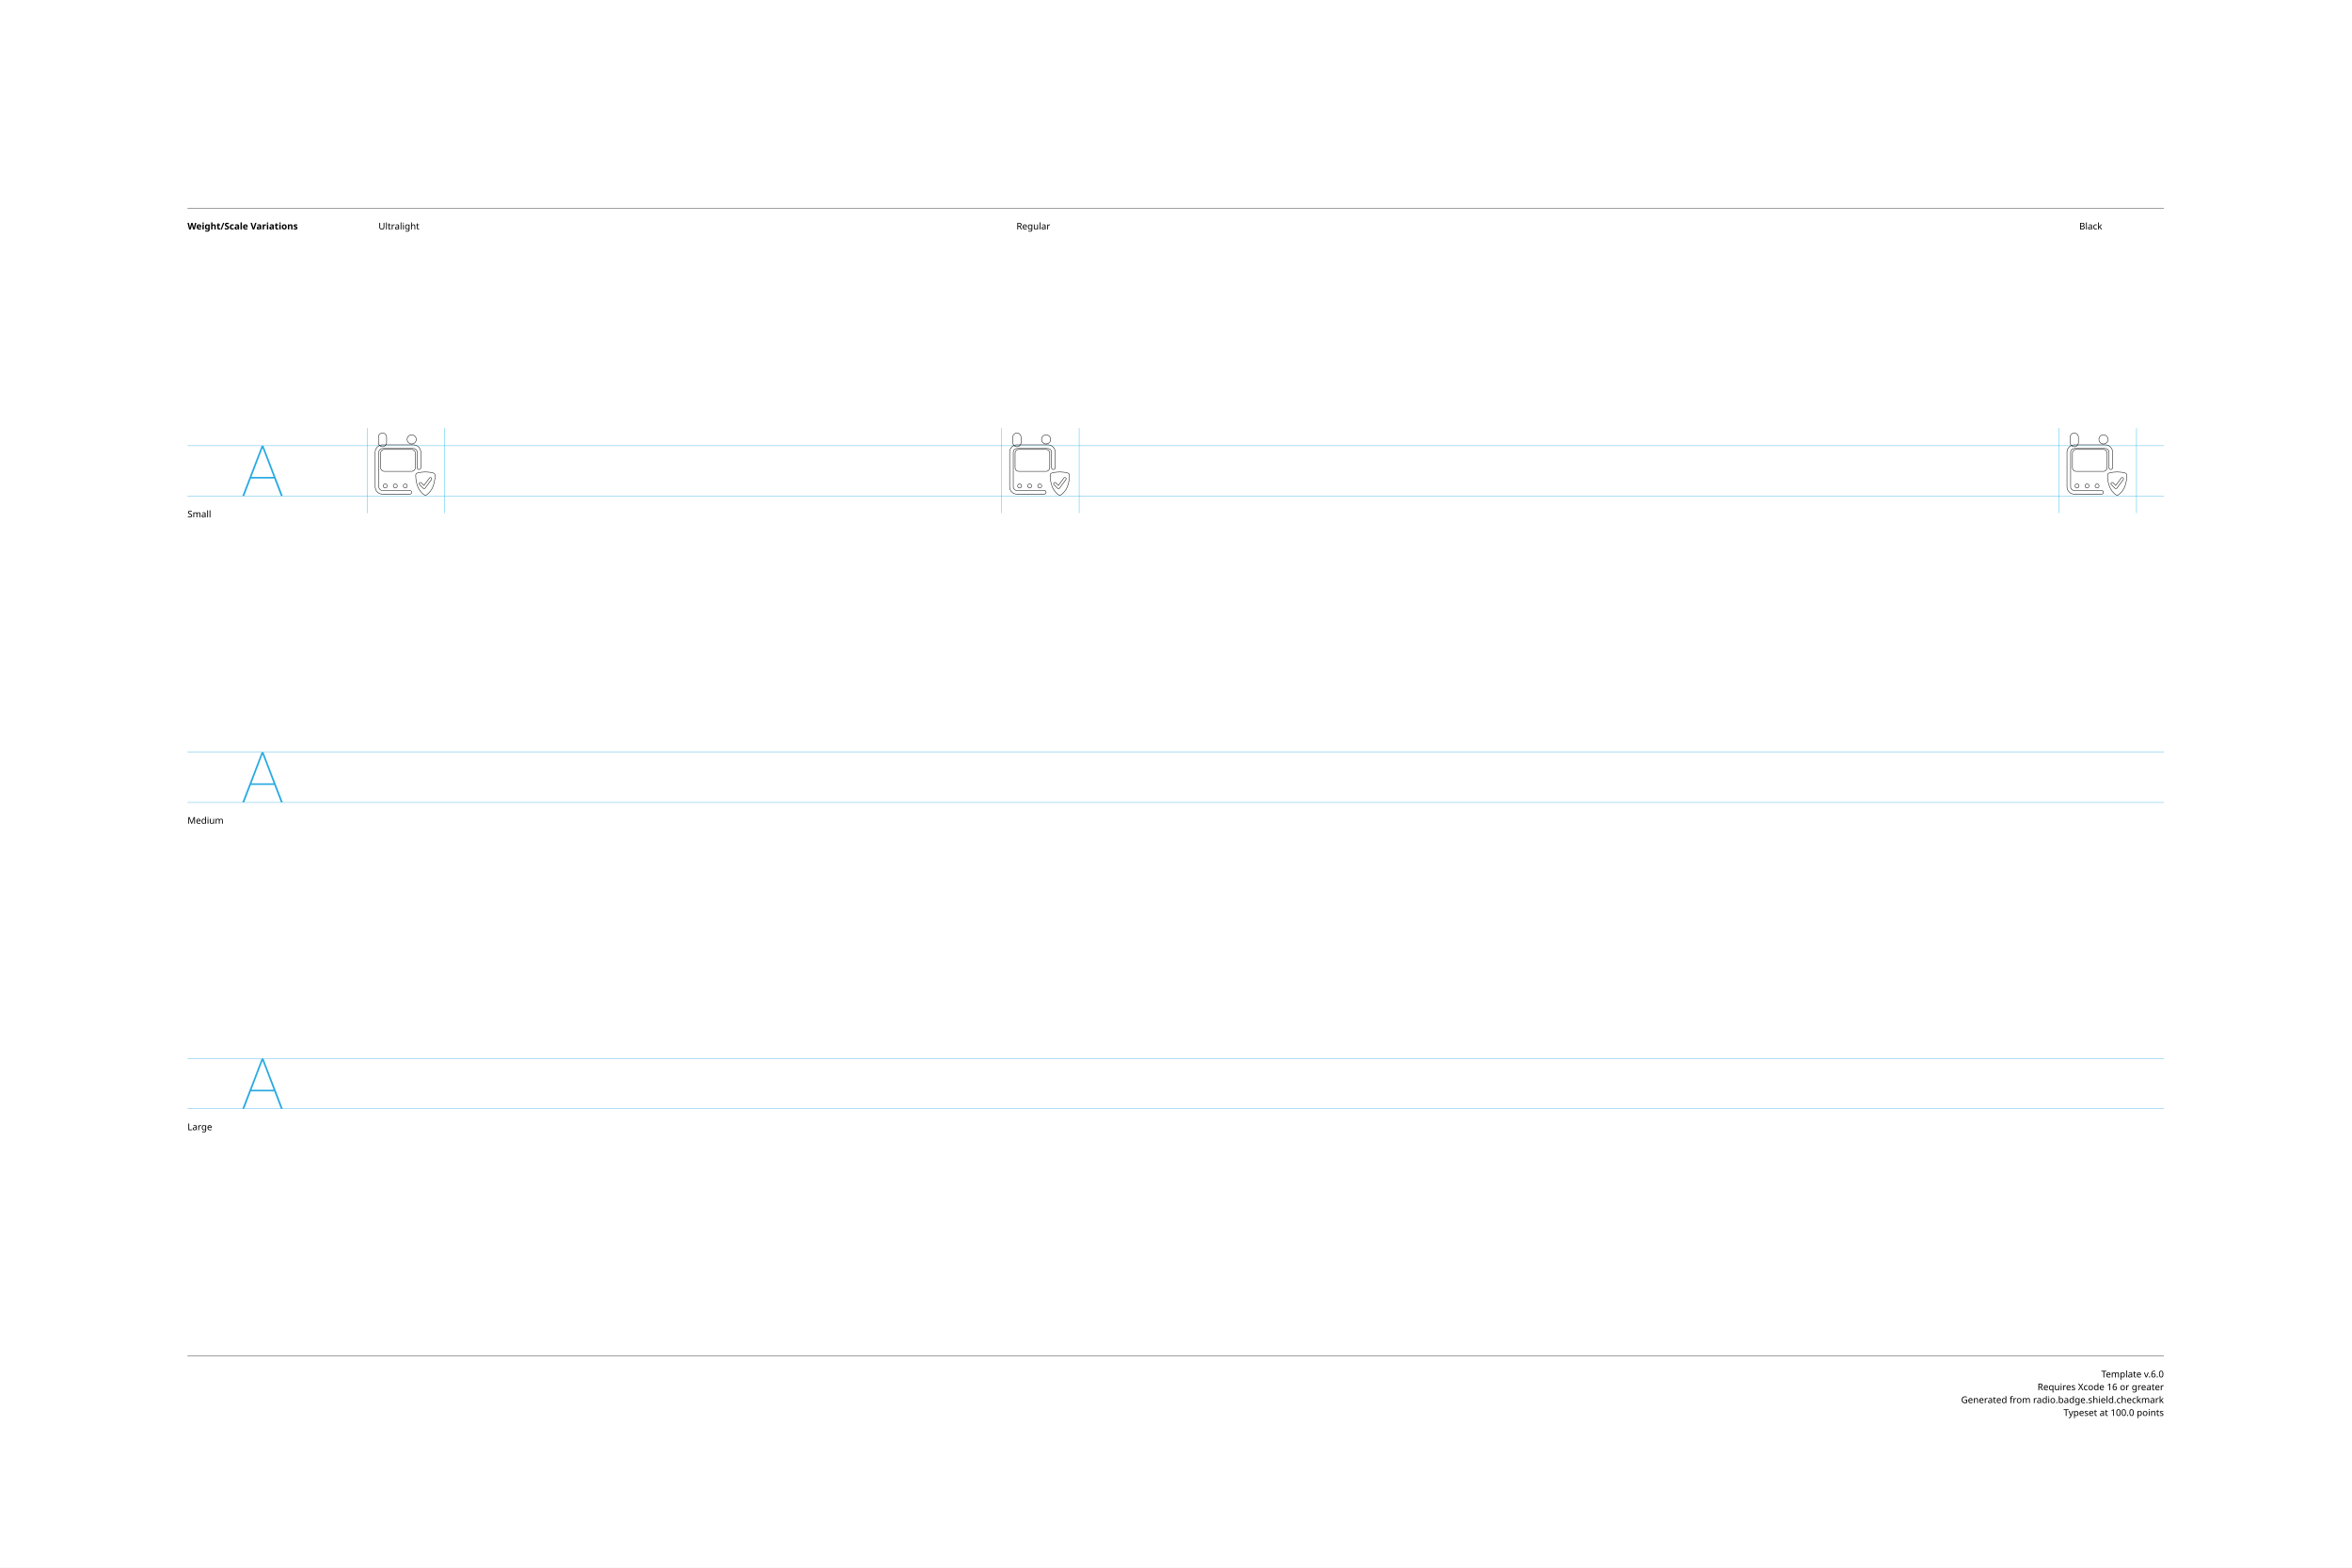
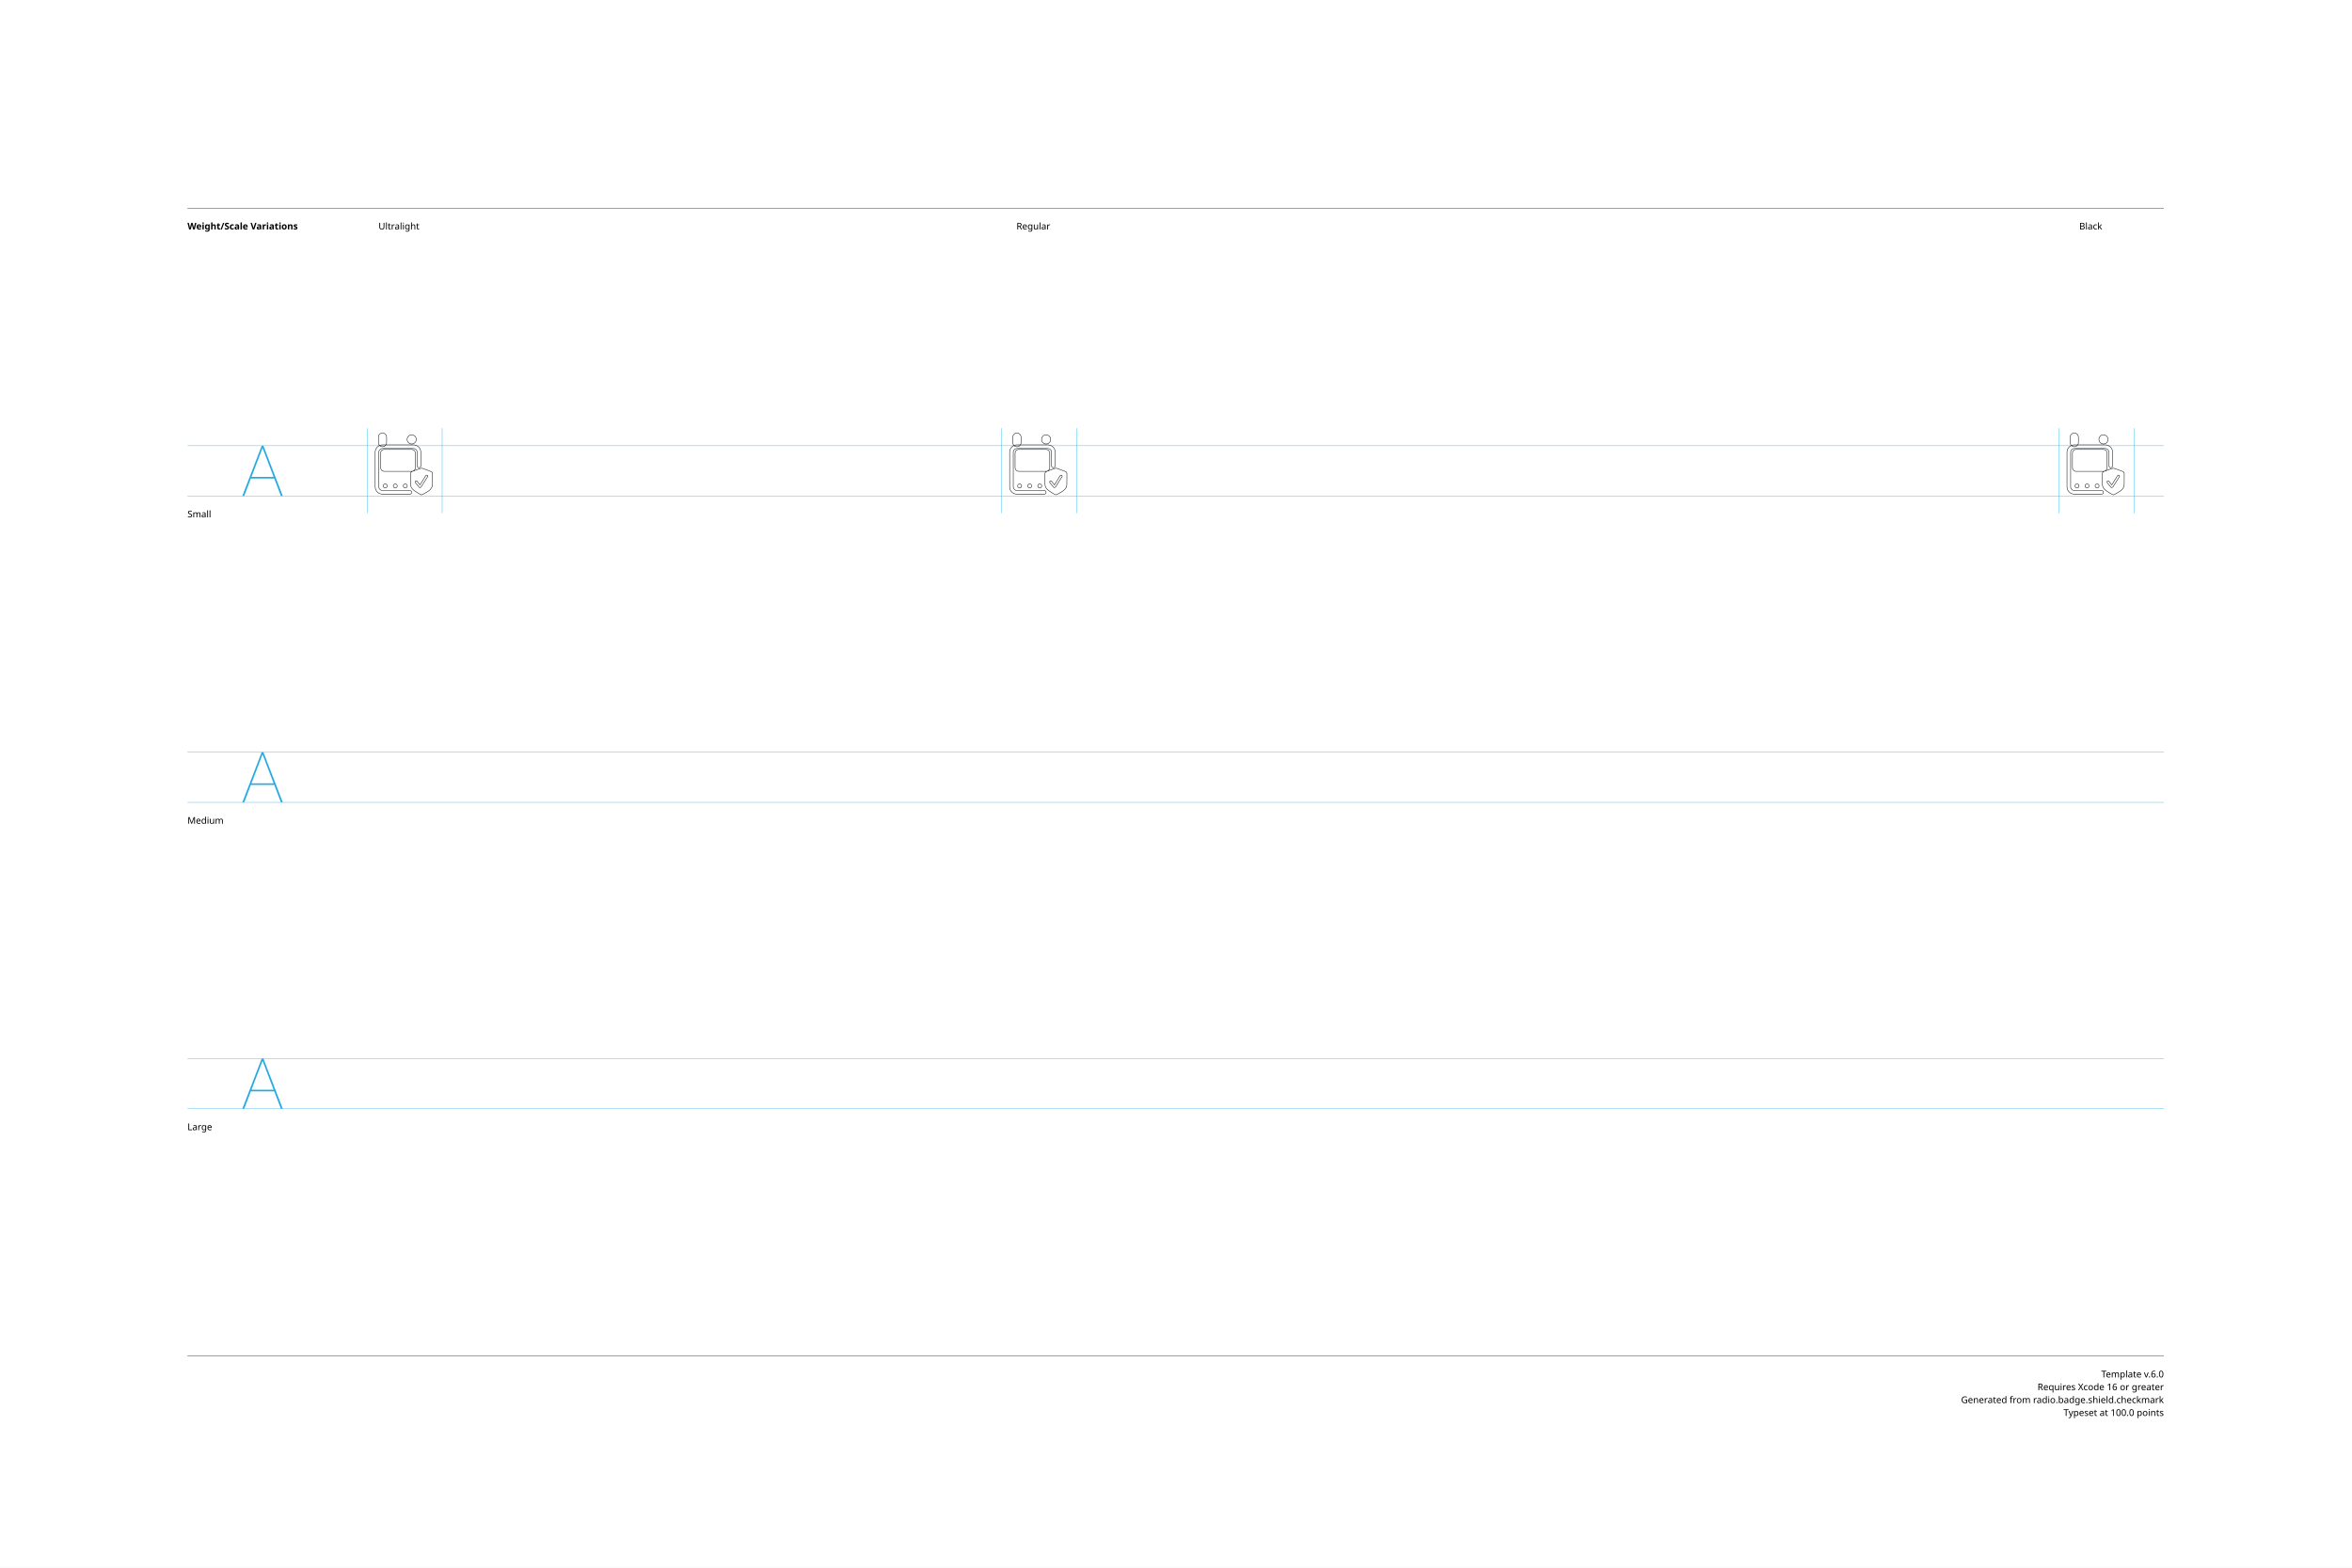
<svg xmlns="http://www.w3.org/2000/svg" version="1.1" viewBox="0 0 3300 2200">
  <style>.monochrome-0 {-sfsymbols-motion-group:0;-sfsymbols-layer-tags:-a1b2c3d4e5f60001}

.multicolor-0:tintColor {-sfsymbols-motion-group:0;-sfsymbols-layer-tags:-a1b2c3d4e5f60001}

.hierarchical-0:primary {-sfsymbols-motion-group:0;-sfsymbols-layer-tags:-a1b2c3d4e5f60001}

.SFSymbolsPreviewWireframe {fill:none;opacity:1.0;stroke:black;stroke-width:0.5}
</style>
  <g id="Notes">
    <rect height="2200" id="artboard" style="fill:white;opacity:1" width="3300" x="0" y="0" />
    <line style="fill:none;stroke:black;opacity:1;stroke-width:0.5;" x1="263" x2="3036" y1="292" y2="292" />
    <text style="stroke:none;fill:black;font-family:sans-serif;font-size:13;font-weight:bold;" transform="matrix(1 0 0 1 263 322)">Weight/Scale Variations</text>
    <text style="stroke:none;fill:black;font-family:sans-serif;font-size:13;text-anchor:middle;" transform="matrix(1 0 0 1 559.711 322)">Ultralight</text>
    <text style="stroke:none;fill:black;font-family:sans-serif;font-size:13;text-anchor:middle;" transform="matrix(1 0 0 1 1449.84 322)">Regular</text>
    <text style="stroke:none;fill:black;font-family:sans-serif;font-size:13;text-anchor:middle;" transform="matrix(1 0 0 1 2933.4 322)">Black</text>
    <line style="fill:none;stroke:black;opacity:1;stroke-width:0.5;" x1="263" x2="3036" y1="1903" y2="1903" />
    <text id="template-version" style="stroke:none;fill:black;font-family:sans-serif;font-size:13;text-anchor:end;" transform="matrix(1 0 0 1 3036 1933)">Template v.6.0</text>
    <text style="stroke:none;fill:black;font-family:sans-serif;font-size:13;text-anchor:end;" transform="matrix(1 0 0 1 3036 1951)">Requires Xcode 16 or greater</text>
    <text id="descriptive-name" style="stroke:none;fill:black;font-family:sans-serif;font-size:13;text-anchor:end;" transform="matrix(1 0 0 1 3036 1969)">Generated from radio.badge.shield.checkmark</text>
    <text style="stroke:none;fill:black;font-family:sans-serif;font-size:13;text-anchor:end;" transform="matrix(1 0 0 1 3036 1987)">Typeset at 100.0 points</text>
    <text style="stroke:none;fill:black;font-family:sans-serif;font-size:13;" transform="matrix(1 0 0 1 263 726)">Small</text>
    <text style="stroke:none;fill:black;font-family:sans-serif;font-size:13;" transform="matrix(1 0 0 1 263 1156)">Medium</text>
    <text style="stroke:none;fill:black;font-family:sans-serif;font-size:13;" transform="matrix(1 0 0 1 263 1586)">Large</text>
  </g>
  <g id="Guides">
    <g id="H-reference" style="fill:#27AAE1;stroke:none;" transform="matrix(1 0 0 1 339 696)">
      <path d="M0.994 0L3.638 0L29.328-67.132L30.03-67.132L30.03-70.459L28.123-70.459ZM11.688-24.48L46.981-24.48L46.231-26.729L12.438-26.729ZM55.12 0L57.764 0L30.638-70.459L29.433-70.459L29.433-67.132Z" />
    </g>
    <line id="Baseline-S" style="fill:none;stroke:#27AAE1;opacity:1;stroke-width:0.5;" x1="263" x2="3036" y1="696" y2="696" />
    <line id="Capline-S" style="fill:none;stroke:#27AAE1;opacity:1;stroke-width:0.5;" x1="263" x2="3036" y1="625.541" y2="625.541" />
    <g id="H-reference" style="fill:#27AAE1;stroke:none;" transform="matrix(1 0 0 1 339 1126)">
      <path d="M0.994 0L3.638 0L29.328-67.132L30.03-67.132L30.03-70.459L28.123-70.459ZM11.688-24.48L46.981-24.48L46.231-26.729L12.438-26.729ZM55.12 0L57.764 0L30.638-70.459L29.433-70.459L29.433-67.132Z" />
    </g>
    <line id="Baseline-M" style="fill:none;stroke:#27AAE1;opacity:1;stroke-width:0.5;" x1="263" x2="3036" y1="1126" y2="1126" />
    <line id="Capline-M" style="fill:none;stroke:#27AAE1;opacity:1;stroke-width:0.5;" x1="263" x2="3036" y1="1055.54" y2="1055.54" />
    <g id="H-reference" style="fill:#27AAE1;stroke:none;" transform="matrix(1 0 0 1 339 1556)">
      <path d="M0.994 0L3.638 0L29.328-67.132L30.03-67.132L30.03-70.459L28.123-70.459ZM11.688-24.48L46.981-24.48L46.231-26.729L12.438-26.729ZM55.12 0L57.764 0L30.638-70.459L29.433-70.459L29.433-67.132Z" />
    </g>
    <line id="Baseline-L" style="fill:none;stroke:#27AAE1;opacity:1;stroke-width:0.5;" x1="263" x2="3036" y1="1556" y2="1556" />
    <line id="Capline-L" style="fill:none;stroke:#27AAE1;opacity:1;stroke-width:0.5;" x1="263" x2="3036" y1="1485.54" y2="1485.54" />
    <line id="left-margin-Ultralight-S" style="fill:none;stroke:#00AEEF;stroke-width:0.5;opacity:1.0;" x1="515.423" x2="515.423" y1="600.785" y2="720.121" />
-     <line id="right-margin-Ultralight-S" style="fill:none;stroke:#00AEEF;stroke-width:0.5;opacity:1.0;" x1="623.97" x2="623.97" y1="600.785" y2="720.121" />
+     <line id="right-margin-Ultralight-S" style="fill:none;stroke:#00AEEF;stroke-width:0.5;opacity:1.0;" x1="620.38" x2="620.38" y1="600.785" y2="720.121" />
    <line id="left-margin-Regular-S" style="fill:none;stroke:#00AEEF;stroke-width:0.5;opacity:1.0;" x1="1405.56" x2="1405.56" y1="600.785" y2="720.121" />
-     <line id="right-margin-Regular-S" style="fill:none;stroke:#00AEEF;stroke-width:0.5;opacity:1.0;" x1="1514.10" x2="1514.10" y1="600.785" y2="720.121" />
+     <line id="right-margin-Regular-S" style="fill:none;stroke:#00AEEF;stroke-width:0.5;opacity:1.0;" x1="1510.51" x2="1510.51" y1="600.785" y2="720.121" />
    <line id="left-margin-Black-S" style="fill:none;stroke:#00AEEF;stroke-width:0.5;opacity:1.0;" x1="2889.11" x2="2889.11" y1="600.785" y2="720.121" />
-     <line id="right-margin-Black-S" style="fill:none;stroke:#00AEEF;stroke-width:0.5;opacity:1.0;" x1="2997.66" x2="2997.66" y1="600.785" y2="720.121" />
+     <line id="right-margin-Black-S" style="fill:none;stroke:#00AEEF;stroke-width:0.5;opacity:1.0;" x1="2994.07" x2="2994.07" y1="600.785" y2="720.121" />
  </g>
  <g id="Symbols">
    <g id="Black-S" transform="matrix(1.28 0 0 1.28 2877.07 696)">
-       <path class="monochrome-0 multicolor-0:tintColor hierarchical-0:primary SFSymbolsPreviewWireframe" fill-rule="nonzero" d="M68.00 -31.00L68.00 -48.00A8.00 8.00 0 0 0 60.00 -56.00L26.00 -56.00A8.00 8.00 0 0 0 18.00 -48.00L18.00 -10.00A8.00 8.00 0 0 0 26.00 -2.00L56.00 -2.00A2.00 2.00 0 0 0 56.00 -6.00L26.00 -6.00A4.00 4.00 0 0 1 22.00 -10.00L22.00 -48.00A4.00 4.00 0 0 1 26.00 -52.00L60.00 -52.00A4.00 4.00 0 0 1 64.00 -48.00L64.00 -31.00A2.00 2.00 0 0 0 68.00 -31.00ZM28.00 -51.00L58.00 -51.00A4.00 4.00 0 0 1 62.00 -47.00L62.00 -31.00A4.00 4.00 0 0 1 58.00 -27.00L28.00 -27.00A4.00 4.00 0 0 1 24.00 -31.00L24.00 -47.00A4.00 4.00 0 0 1 28.00 -51.00ZM26.80 -11.00A2.20 2.20 0 1 0 31.20 -11.00A2.20 2.20 0 1 0 26.80 -11.00ZM37.80 -11.00A2.20 2.20 0 1 0 42.20 -11.00A2.20 2.20 0 1 0 37.80 -11.00ZM48.80 -11.00A2.20 2.20 0 1 0 53.20 -11.00A2.20 2.20 0 1 0 48.80 -11.00ZM26.00 -69.00L26.00 -69.00A4.50 4.50 0 0 1 30.50 -64.50L30.50 -58.50A4.50 4.50 0 0 1 26.00 -54.00L26.00 -54.00A4.50 4.50 0 0 1 21.50 -58.50L21.50 -64.50A4.50 4.50 0 0 1 26.00 -69.00ZM53.00 -62.00A5.00 5.00 0 1 0 63.00 -62.00A5.00 5.00 0 1 0 53.00 -62.00ZM73.00 -26.30C76.20 -26.30 79.20 -25.90 81.60 -25.20C82.90 -24.80 83.60 -24.00 83.60 -22.60C83.60 -17.50 82.40 -11.50 79.90 -7.30C78.20 -4.50 76.00 -2.20 73.80 -0.90C73.55 -0.75 73.25 -0.60 73.00 -0.60C72.75 -0.60 72.45 -0.75 72.20 -0.90C70.00 -2.20 67.80 -4.50 66.10 -7.30C63.60 -11.50 62.40 -17.50 62.40 -22.60C62.40 -24.00 63.10 -24.80 64.40 -25.20C66.80 -25.90 69.80 -26.30 73.00 -26.30ZM66.61 -12.41L70.61 -8.41A1.40 1.40 0 0 0 72.72 -8.56L79.72 -17.96A1.40 1.40 0 0 0 77.48 -19.64L71.44 -11.54L68.59 -14.39A1.40 1.40 0 0 0 66.61 -12.41Z" />
+       <path class="monochrome-0 multicolor-0:tintColor hierarchical-0:primary SFSymbolsPreviewWireframe" fill-rule="nonzero" d="M68.00 -33.00L68.00 -48.00A8.00 8.00 0 0 0 60.00 -56.00L26.00 -56.00A8.00 8.00 0 0 0 18.00 -48.00L18.00 -10.00A8.00 8.00 0 0 0 26.00 -2.00L56.00 -2.00A2.00 2.00 0 0 0 56.00 -6.00L26.00 -6.00A4.00 4.00 0 0 1 22.00 -10.00L22.00 -48.00A4.00 4.00 0 0 1 26.00 -52.00L60.00 -52.00A4.00 4.00 0 0 1 64.00 -48.00L64.00 -33.00A2.00 2.00 0 0 0 68.00 -33.00ZM28.00 -51.00L58.00 -51.00A4.00 4.00 0 0 1 62.00 -47.00L62.00 -31.00A4.00 4.00 0 0 1 58.00 -27.00L28.00 -27.00A4.00 4.00 0 0 1 24.00 -31.00L24.00 -47.00A4.00 4.00 0 0 1 28.00 -51.00ZM26.80 -11.00A2.20 2.20 0 1 0 31.20 -11.00A2.20 2.20 0 1 0 26.80 -11.00ZM37.80 -11.00A2.20 2.20 0 1 0 42.20 -11.00A2.20 2.20 0 1 0 37.80 -11.00ZM48.80 -11.00A2.20 2.20 0 1 0 53.20 -11.00A2.20 2.20 0 1 0 48.80 -11.00ZM26.00 -69.00L26.00 -69.00A4.50 4.50 0 0 1 30.50 -64.50L30.50 -58.50A4.50 4.50 0 0 1 26.00 -54.00L26.00 -54.00A4.50 4.50 0 0 1 21.50 -58.50L21.50 -64.50A4.50 4.50 0 0 1 26.00 -69.00ZM53.00 -62.00A5.00 5.00 0 1 0 63.00 -62.00A5.00 5.00 0 1 0 53.00 -62.00ZM68.52 -30.39L70.02 -30.19L78.38 -27.13L79.88 -26.42L80.57 -25.64L80.80 -24.54L80.71 -11.78L80.06 -9.44L78.52 -7.20L76.94 -5.80L74.25 -4.00L69.60 -1.45L68.67 -1.25L67.83 -1.52L65.10 -3.08L60.65 -5.97L58.68 -7.79L57.45 -9.73L57.01 -11.09L56.80 -12.90L56.80 -24.66L57.09 -25.76L57.57 -26.32L58.54 -26.86L66.10 -29.68L68.51 -30.37ZM74.34 -22.85L73.87 -22.71L73.45 -22.30L67.11 -12.13L63.76 -16.35L63.26 -16.58L62.72 -16.56L61.97 -15.95L61.85 -15.26L62.12 -14.53L66.21 -9.55L66.75 -9.26L67.30 -9.21L68.25 -9.73L75.56 -21.27L75.66 -21.85L75.46 -22.36L74.95 -22.76L74.35 -22.86Z" />
    </g>
    <g id="Regular-S" transform="matrix(1.28 0 0 1.28 1393.52 696)">
-       <path class="monochrome-0 multicolor-0:tintColor hierarchical-0:primary SFSymbolsPreviewWireframe" fill-rule="nonzero" d="M68.00 -31.00L68.00 -48.00A8.00 8.00 0 0 0 60.00 -56.00L26.00 -56.00A8.00 8.00 0 0 0 18.00 -48.00L18.00 -10.00A8.00 8.00 0 0 0 26.00 -2.00L56.00 -2.00A2.00 2.00 0 0 0 56.00 -6.00L26.00 -6.00A4.00 4.00 0 0 1 22.00 -10.00L22.00 -48.00A4.00 4.00 0 0 1 26.00 -52.00L60.00 -52.00A4.00 4.00 0 0 1 64.00 -48.00L64.00 -31.00A2.00 2.00 0 0 0 68.00 -31.00ZM28.00 -51.00L58.00 -51.00A4.00 4.00 0 0 1 62.00 -47.00L62.00 -31.00A4.00 4.00 0 0 1 58.00 -27.00L28.00 -27.00A4.00 4.00 0 0 1 24.00 -31.00L24.00 -47.00A4.00 4.00 0 0 1 28.00 -51.00ZM26.80 -11.00A2.20 2.20 0 1 0 31.20 -11.00A2.20 2.20 0 1 0 26.80 -11.00ZM37.80 -11.00A2.20 2.20 0 1 0 42.20 -11.00A2.20 2.20 0 1 0 37.80 -11.00ZM48.80 -11.00A2.20 2.20 0 1 0 53.20 -11.00A2.20 2.20 0 1 0 48.80 -11.00ZM26.00 -69.00L26.00 -69.00A4.50 4.50 0 0 1 30.50 -64.50L30.50 -58.50A4.50 4.50 0 0 1 26.00 -54.00L26.00 -54.00A4.50 4.50 0 0 1 21.50 -58.50L21.50 -64.50A4.50 4.50 0 0 1 26.00 -69.00ZM53.00 -62.00A5.00 5.00 0 1 0 63.00 -62.00A5.00 5.00 0 1 0 53.00 -62.00ZM73.00 -26.30C76.20 -26.30 79.20 -25.90 81.60 -25.20C82.90 -24.80 83.60 -24.00 83.60 -22.60C83.60 -17.50 82.40 -11.50 79.90 -7.30C78.20 -4.50 76.00 -2.20 73.80 -0.90C73.55 -0.75 73.25 -0.60 73.00 -0.60C72.75 -0.60 72.45 -0.75 72.20 -0.90C70.00 -2.20 67.80 -4.50 66.10 -7.30C63.60 -11.50 62.40 -17.50 62.40 -22.60C62.40 -24.00 63.10 -24.80 64.40 -25.20C66.80 -25.90 69.80 -26.30 73.00 -26.30ZM66.61 -12.41L70.61 -8.41A1.40 1.40 0 0 0 72.72 -8.56L79.72 -17.96A1.40 1.40 0 0 0 77.48 -19.64L71.44 -11.54L68.59 -14.39A1.40 1.40 0 0 0 66.61 -12.41Z" />
+       <path class="monochrome-0 multicolor-0:tintColor hierarchical-0:primary SFSymbolsPreviewWireframe" fill-rule="nonzero" d="M68.00 -33.00L68.00 -48.00A8.00 8.00 0 0 0 60.00 -56.00L26.00 -56.00A8.00 8.00 0 0 0 18.00 -48.00L18.00 -10.00A8.00 8.00 0 0 0 26.00 -2.00L56.00 -2.00A2.00 2.00 0 0 0 56.00 -6.00L26.00 -6.00A4.00 4.00 0 0 1 22.00 -10.00L22.00 -48.00A4.00 4.00 0 0 1 26.00 -52.00L60.00 -52.00A4.00 4.00 0 0 1 64.00 -48.00L64.00 -33.00A2.00 2.00 0 0 0 68.00 -33.00ZM28.00 -51.00L58.00 -51.00A4.00 4.00 0 0 1 62.00 -47.00L62.00 -31.00A4.00 4.00 0 0 1 58.00 -27.00L28.00 -27.00A4.00 4.00 0 0 1 24.00 -31.00L24.00 -47.00A4.00 4.00 0 0 1 28.00 -51.00ZM26.80 -11.00A2.20 2.20 0 1 0 31.20 -11.00A2.20 2.20 0 1 0 26.80 -11.00ZM37.80 -11.00A2.20 2.20 0 1 0 42.20 -11.00A2.20 2.20 0 1 0 37.80 -11.00ZM48.80 -11.00A2.20 2.20 0 1 0 53.20 -11.00A2.20 2.20 0 1 0 48.80 -11.00ZM26.00 -69.00L26.00 -69.00A4.50 4.50 0 0 1 30.50 -64.50L30.50 -58.50A4.50 4.50 0 0 1 26.00 -54.00L26.00 -54.00A4.50 4.50 0 0 1 21.50 -58.50L21.50 -64.50A4.50 4.50 0 0 1 26.00 -69.00ZM53.00 -62.00A5.00 5.00 0 1 0 63.00 -62.00A5.00 5.00 0 1 0 53.00 -62.00ZM68.52 -30.39L70.02 -30.19L78.38 -27.13L79.88 -26.42L80.57 -25.64L80.80 -24.54L80.71 -11.78L80.06 -9.44L78.52 -7.20L76.94 -5.80L74.25 -4.00L69.60 -1.45L68.67 -1.25L67.83 -1.52L65.10 -3.08L60.65 -5.97L58.68 -7.79L57.45 -9.73L57.01 -11.09L56.80 -12.90L56.80 -24.66L57.09 -25.76L57.57 -26.32L58.54 -26.86L66.10 -29.68L68.51 -30.37ZM74.34 -22.85L73.87 -22.71L73.45 -22.30L67.11 -12.13L63.76 -16.35L63.26 -16.58L62.72 -16.56L61.97 -15.95L61.85 -15.26L62.12 -14.53L66.21 -9.55L66.75 -9.26L67.30 -9.21L68.25 -9.73L75.56 -21.27L75.66 -21.85L75.46 -22.36L74.95 -22.76L74.35 -22.86Z" />
    </g>
    <g id="Ultralight-S" transform="matrix(1.28 0 0 1.28 503.383 696)">
-       <path class="monochrome-0 multicolor-0:tintColor hierarchical-0:primary SFSymbolsPreviewWireframe" fill-rule="nonzero" d="M68.00 -31.00L68.00 -48.00A8.00 8.00 0 0 0 60.00 -56.00L26.00 -56.00A8.00 8.00 0 0 0 18.00 -48.00L18.00 -10.00A8.00 8.00 0 0 0 26.00 -2.00L56.00 -2.00A2.00 2.00 0 0 0 56.00 -6.00L26.00 -6.00A4.00 4.00 0 0 1 22.00 -10.00L22.00 -48.00A4.00 4.00 0 0 1 26.00 -52.00L60.00 -52.00A4.00 4.00 0 0 1 64.00 -48.00L64.00 -31.00A2.00 2.00 0 0 0 68.00 -31.00ZM28.00 -51.00L58.00 -51.00A4.00 4.00 0 0 1 62.00 -47.00L62.00 -31.00A4.00 4.00 0 0 1 58.00 -27.00L28.00 -27.00A4.00 4.00 0 0 1 24.00 -31.00L24.00 -47.00A4.00 4.00 0 0 1 28.00 -51.00ZM26.80 -11.00A2.20 2.20 0 1 0 31.20 -11.00A2.20 2.20 0 1 0 26.80 -11.00ZM37.80 -11.00A2.20 2.20 0 1 0 42.20 -11.00A2.20 2.20 0 1 0 37.80 -11.00ZM48.80 -11.00A2.20 2.20 0 1 0 53.20 -11.00A2.20 2.20 0 1 0 48.80 -11.00ZM26.00 -69.00L26.00 -69.00A4.50 4.50 0 0 1 30.50 -64.50L30.50 -58.50A4.50 4.50 0 0 1 26.00 -54.00L26.00 -54.00A4.50 4.50 0 0 1 21.50 -58.50L21.50 -64.50A4.50 4.50 0 0 1 26.00 -69.00ZM53.00 -62.00A5.00 5.00 0 1 0 63.00 -62.00A5.00 5.00 0 1 0 53.00 -62.00ZM73.00 -26.30C76.20 -26.30 79.20 -25.90 81.60 -25.20C82.90 -24.80 83.60 -24.00 83.60 -22.60C83.60 -17.50 82.40 -11.50 79.90 -7.30C78.20 -4.50 76.00 -2.20 73.80 -0.90C73.55 -0.75 73.25 -0.60 73.00 -0.60C72.75 -0.60 72.45 -0.75 72.20 -0.90C70.00 -2.20 67.80 -4.50 66.10 -7.30C63.60 -11.50 62.40 -17.50 62.40 -22.60C62.40 -24.00 63.10 -24.80 64.40 -25.20C66.80 -25.90 69.80 -26.30 73.00 -26.30ZM66.61 -12.41L70.61 -8.41A1.40 1.40 0 0 0 72.72 -8.56L79.72 -17.96A1.40 1.40 0 0 0 77.48 -19.64L71.44 -11.54L68.59 -14.39A1.40 1.40 0 0 0 66.61 -12.41Z" />
+       <path class="monochrome-0 multicolor-0:tintColor hierarchical-0:primary SFSymbolsPreviewWireframe" fill-rule="nonzero" d="M68.00 -33.00L68.00 -48.00A8.00 8.00 0 0 0 60.00 -56.00L26.00 -56.00A8.00 8.00 0 0 0 18.00 -48.00L18.00 -10.00A8.00 8.00 0 0 0 26.00 -2.00L56.00 -2.00A2.00 2.00 0 0 0 56.00 -6.00L26.00 -6.00A4.00 4.00 0 0 1 22.00 -10.00L22.00 -48.00A4.00 4.00 0 0 1 26.00 -52.00L60.00 -52.00A4.00 4.00 0 0 1 64.00 -48.00L64.00 -33.00A2.00 2.00 0 0 0 68.00 -33.00ZM28.00 -51.00L58.00 -51.00A4.00 4.00 0 0 1 62.00 -47.00L62.00 -31.00A4.00 4.00 0 0 1 58.00 -27.00L28.00 -27.00A4.00 4.00 0 0 1 24.00 -31.00L24.00 -47.00A4.00 4.00 0 0 1 28.00 -51.00ZM26.80 -11.00A2.20 2.20 0 1 0 31.20 -11.00A2.20 2.20 0 1 0 26.80 -11.00ZM37.80 -11.00A2.20 2.20 0 1 0 42.20 -11.00A2.20 2.20 0 1 0 37.80 -11.00ZM48.80 -11.00A2.20 2.20 0 1 0 53.20 -11.00A2.20 2.20 0 1 0 48.80 -11.00ZM26.00 -69.00L26.00 -69.00A4.50 4.50 0 0 1 30.50 -64.50L30.50 -58.50A4.50 4.50 0 0 1 26.00 -54.00L26.00 -54.00A4.50 4.50 0 0 1 21.50 -58.50L21.50 -64.50A4.50 4.50 0 0 1 26.00 -69.00ZM53.00 -62.00A5.00 5.00 0 1 0 63.00 -62.00A5.00 5.00 0 1 0 53.00 -62.00ZM68.52 -30.39L70.02 -30.19L78.38 -27.13L79.88 -26.42L80.57 -25.64L80.80 -24.54L80.71 -11.78L80.06 -9.44L78.52 -7.20L76.94 -5.80L74.25 -4.00L69.60 -1.45L68.67 -1.25L67.83 -1.52L65.10 -3.08L60.65 -5.97L58.68 -7.79L57.45 -9.73L57.01 -11.09L56.80 -12.90L56.80 -24.66L57.09 -25.76L57.57 -26.32L58.54 -26.86L66.10 -29.68L68.51 -30.37ZM74.34 -22.85L73.87 -22.71L73.45 -22.30L67.11 -12.13L63.76 -16.35L63.26 -16.58L62.72 -16.56L61.97 -15.95L61.85 -15.26L62.12 -14.53L66.21 -9.55L66.75 -9.26L67.30 -9.21L68.25 -9.73L75.56 -21.27L75.66 -21.85L75.46 -22.36L74.95 -22.76L74.35 -22.86Z" />
    </g>
  </g>
</svg>
